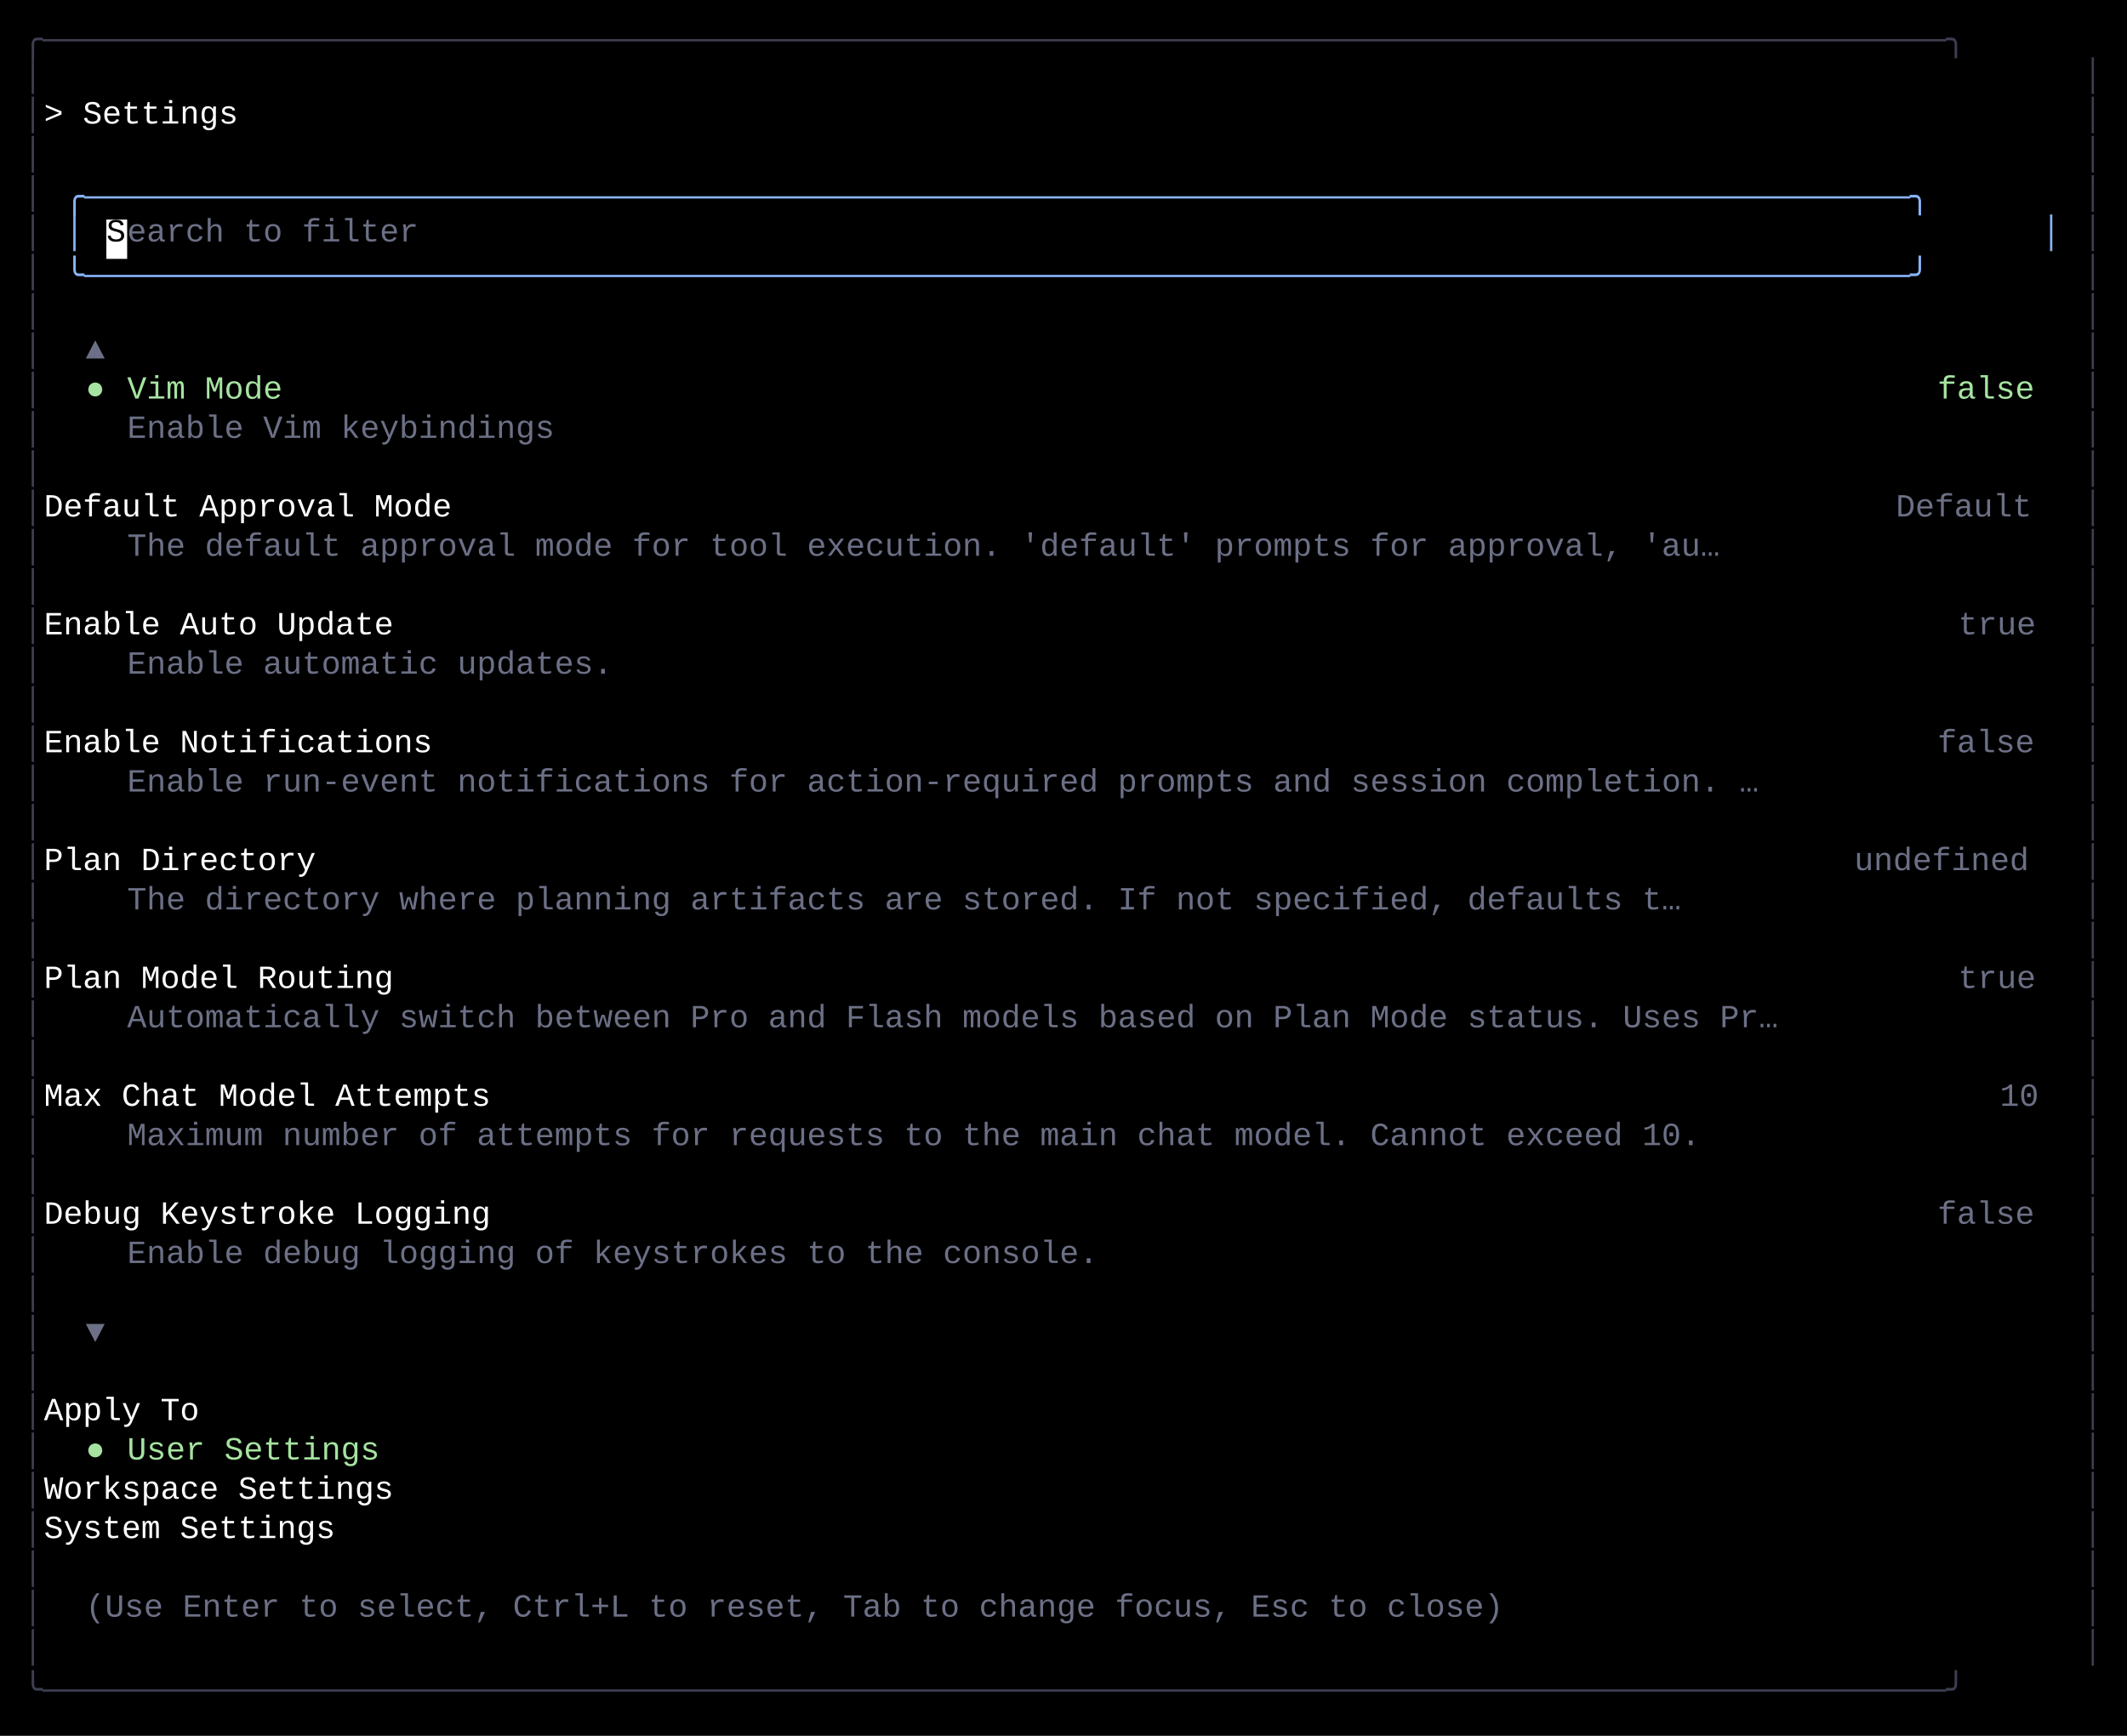
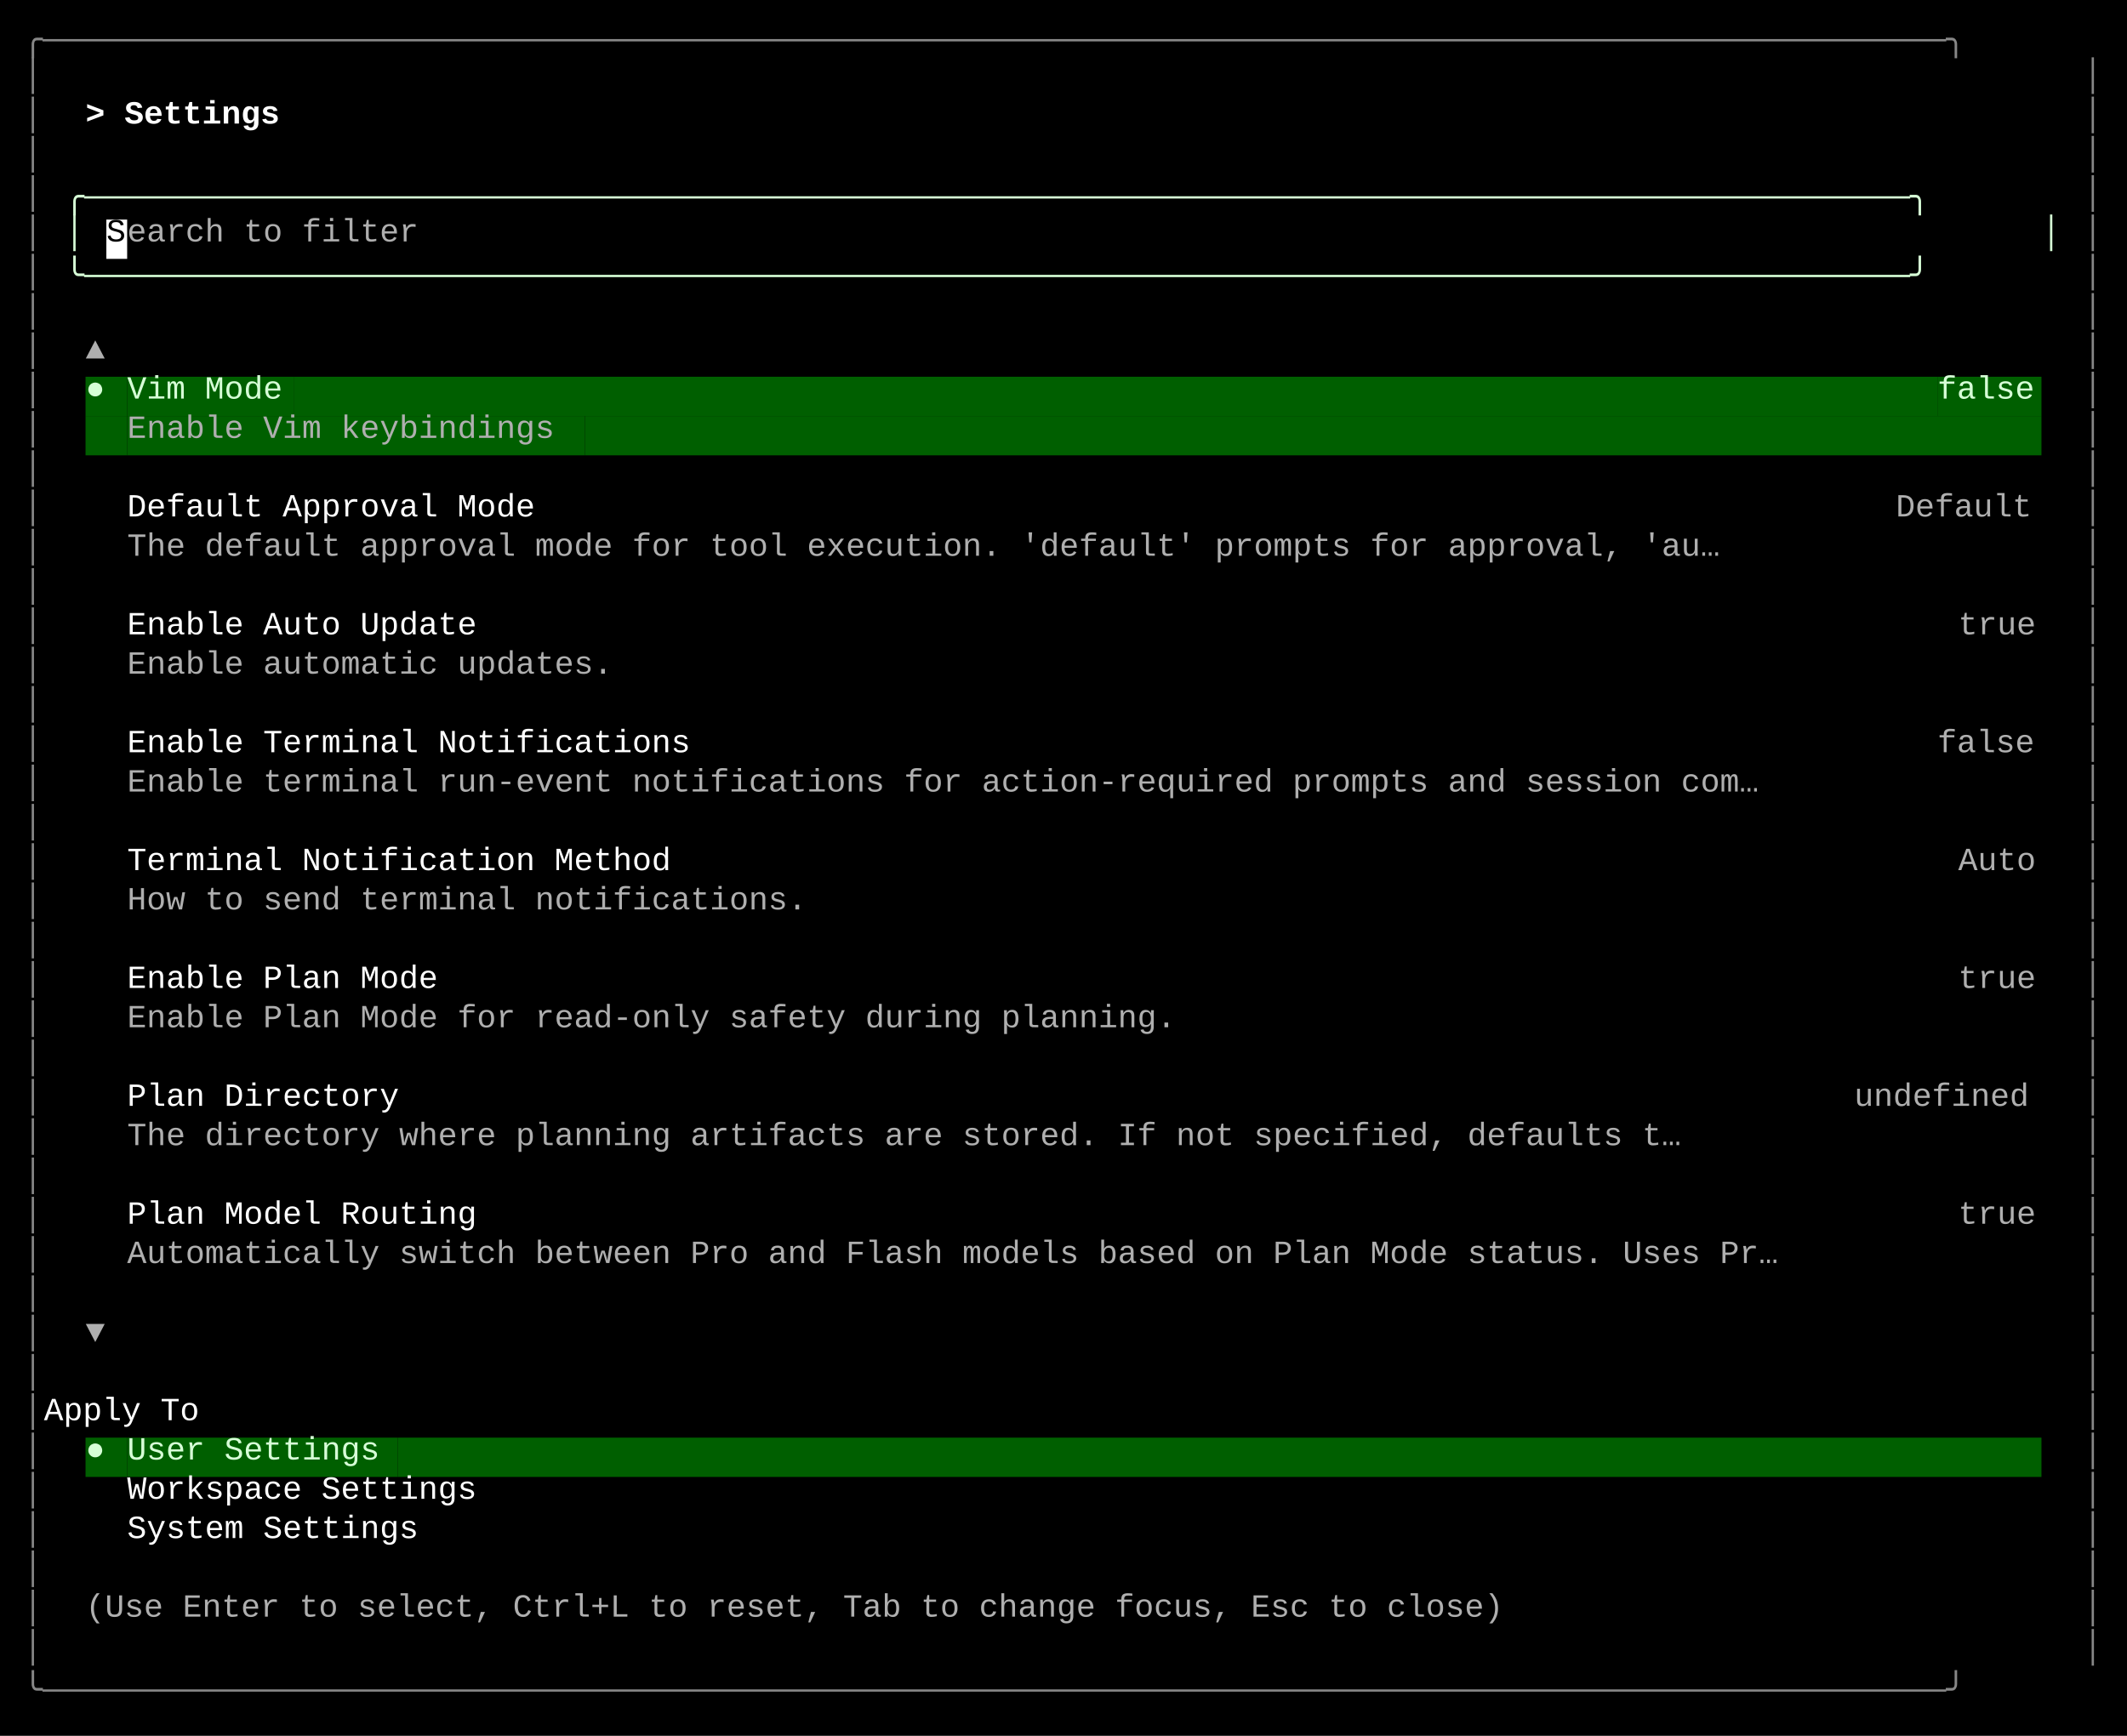
<svg xmlns="http://www.w3.org/2000/svg" width="920" height="751" viewBox="0 0 920 751">
  <style>
    text { font-family: Consolas, "Courier New", monospace; font-size: 14px; dominant-baseline: text-before-edge; white-space: pre; }
  </style>
  <rect width="920" height="751" fill="#000000" />
  <g transform="translate(10, 10)">
-     <text x="0" y="2" fill="#3d3f51" textLength="900" lengthAdjust="spacingAndGlyphs">╭──────────────────────────────────────────────────────────────────────────────────────────────────╮</text>
-     <text x="0" y="19" fill="#3d3f51" textLength="9" lengthAdjust="spacingAndGlyphs">│</text>
-     <text x="891" y="19" fill="#3d3f51" textLength="9" lengthAdjust="spacingAndGlyphs">│</text>
-     <text x="0" y="36" fill="#3d3f51" textLength="9" lengthAdjust="spacingAndGlyphs">│</text>
-     <text x="9" y="36" fill="#ffffff" textLength="882" lengthAdjust="spacingAndGlyphs">  &gt; Settings                                                                                      </text>
-     <text x="891" y="36" fill="#3d3f51" textLength="9" lengthAdjust="spacingAndGlyphs">│</text>
-     <text x="0" y="53" fill="#3d3f51" textLength="9" lengthAdjust="spacingAndGlyphs">│</text>
-     <text x="891" y="53" fill="#3d3f51" textLength="9" lengthAdjust="spacingAndGlyphs">│</text>
-     <text x="0" y="70" fill="#3d3f51" textLength="9" lengthAdjust="spacingAndGlyphs">│</text>
-     <text x="18" y="70" fill="#89b4fa" textLength="864" lengthAdjust="spacingAndGlyphs">╭──────────────────────────────────────────────────────────────────────────────────────────────╮</text>
-     <text x="891" y="70" fill="#3d3f51" textLength="9" lengthAdjust="spacingAndGlyphs">│</text>
-     <text x="0" y="87" fill="#3d3f51" textLength="9" lengthAdjust="spacingAndGlyphs">│</text>
-     <text x="18" y="87" fill="#89b4fa" textLength="9" lengthAdjust="spacingAndGlyphs">│</text>
+     <text x="0" y="2" fill="#878787" textLength="900" lengthAdjust="spacingAndGlyphs">╭──────────────────────────────────────────────────────────────────────────────────────────────────╮</text>
+     <text x="0" y="19" fill="#878787" textLength="9" lengthAdjust="spacingAndGlyphs">│</text>
+     <text x="891" y="19" fill="#878787" textLength="9" lengthAdjust="spacingAndGlyphs">│</text>
+     <text x="0" y="36" fill="#878787" textLength="9" lengthAdjust="spacingAndGlyphs">│</text>
+     <text x="27" y="36" fill="#ffffff" textLength="99" lengthAdjust="spacingAndGlyphs" font-weight="bold">&gt; Settings </text>
+     <text x="891" y="36" fill="#878787" textLength="9" lengthAdjust="spacingAndGlyphs">│</text>
+     <text x="0" y="53" fill="#878787" textLength="9" lengthAdjust="spacingAndGlyphs">│</text>
+     <text x="891" y="53" fill="#878787" textLength="9" lengthAdjust="spacingAndGlyphs">│</text>
+     <text x="0" y="70" fill="#878787" textLength="9" lengthAdjust="spacingAndGlyphs">│</text>
+     <text x="18" y="70" fill="#d7ffd7" textLength="864" lengthAdjust="spacingAndGlyphs">╭──────────────────────────────────────────────────────────────────────────────────────────────╮</text>
+     <text x="891" y="70" fill="#878787" textLength="9" lengthAdjust="spacingAndGlyphs">│</text>
+     <text x="0" y="87" fill="#878787" textLength="9" lengthAdjust="spacingAndGlyphs">│</text>
+     <text x="18" y="87" fill="#d7ffd7" textLength="9" lengthAdjust="spacingAndGlyphs">│</text>
    <rect x="36" y="85" width="9" height="17" fill="#ffffff" />
    <text x="36" y="87" fill="#000000" textLength="9" lengthAdjust="spacingAndGlyphs">S</text>
-     <text x="45" y="87" fill="#6c7086" textLength="135" lengthAdjust="spacingAndGlyphs">earch to filter</text>
-     <text x="873" y="87" fill="#89b4fa" textLength="9" lengthAdjust="spacingAndGlyphs">│</text>
-     <text x="891" y="87" fill="#3d3f51" textLength="9" lengthAdjust="spacingAndGlyphs">│</text>
-     <text x="0" y="104" fill="#3d3f51" textLength="9" lengthAdjust="spacingAndGlyphs">│</text>
-     <text x="18" y="104" fill="#89b4fa" textLength="864" lengthAdjust="spacingAndGlyphs">╰──────────────────────────────────────────────────────────────────────────────────────────────╯</text>
-     <text x="891" y="104" fill="#3d3f51" textLength="9" lengthAdjust="spacingAndGlyphs">│</text>
-     <text x="0" y="121" fill="#3d3f51" textLength="9" lengthAdjust="spacingAndGlyphs">│</text>
-     <text x="891" y="121" fill="#3d3f51" textLength="9" lengthAdjust="spacingAndGlyphs">│</text>
-     <text x="0" y="138" fill="#3d3f51" textLength="9" lengthAdjust="spacingAndGlyphs">│</text>
-     <text x="27" y="138" fill="#6c7086" textLength="9" lengthAdjust="spacingAndGlyphs">▲</text>
-     <text x="891" y="138" fill="#3d3f51" textLength="9" lengthAdjust="spacingAndGlyphs">│</text>
-     <text x="0" y="155" fill="#3d3f51" textLength="9" lengthAdjust="spacingAndGlyphs">│</text>
-     <text x="27" y="155" fill="#a6e3a1" textLength="9" lengthAdjust="spacingAndGlyphs">●</text>
-     <text x="45" y="155" fill="#a6e3a1" textLength="72" lengthAdjust="spacingAndGlyphs">Vim Mode</text>
-     <text x="828" y="155" fill="#a6e3a1" textLength="45" lengthAdjust="spacingAndGlyphs">false</text>
-     <text x="891" y="155" fill="#3d3f51" textLength="9" lengthAdjust="spacingAndGlyphs">│</text>
-     <text x="0" y="172" fill="#3d3f51" textLength="9" lengthAdjust="spacingAndGlyphs">│</text>
-     <text x="45" y="172" fill="#6c7086" textLength="198" lengthAdjust="spacingAndGlyphs">Enable Vim keybindings</text>
-     <text x="891" y="172" fill="#3d3f51" textLength="9" lengthAdjust="spacingAndGlyphs">│</text>
-     <text x="0" y="189" fill="#3d3f51" textLength="9" lengthAdjust="spacingAndGlyphs">│</text>
-     <text x="891" y="189" fill="#3d3f51" textLength="9" lengthAdjust="spacingAndGlyphs">│</text>
-     <text x="0" y="206" fill="#3d3f51" textLength="9" lengthAdjust="spacingAndGlyphs">│</text>
-     <text x="9" y="206" fill="#ffffff" textLength="801" lengthAdjust="spacingAndGlyphs">    Default Approval Mode                                                                </text>
-     <text x="810" y="206" fill="#6c7086" textLength="63" lengthAdjust="spacingAndGlyphs">Default</text>
-     <text x="891" y="206" fill="#3d3f51" textLength="9" lengthAdjust="spacingAndGlyphs">│</text>
-     <text x="0" y="223" fill="#3d3f51" textLength="9" lengthAdjust="spacingAndGlyphs">│</text>
-     <text x="45" y="223" fill="#6c7086" textLength="738" lengthAdjust="spacingAndGlyphs">The default approval mode for tool execution. 'default' prompts for approval, 'au…</text>
-     <text x="891" y="223" fill="#3d3f51" textLength="9" lengthAdjust="spacingAndGlyphs">│</text>
-     <text x="0" y="240" fill="#3d3f51" textLength="9" lengthAdjust="spacingAndGlyphs">│</text>
-     <text x="891" y="240" fill="#3d3f51" textLength="9" lengthAdjust="spacingAndGlyphs">│</text>
-     <text x="0" y="257" fill="#3d3f51" textLength="9" lengthAdjust="spacingAndGlyphs">│</text>
-     <text x="9" y="257" fill="#ffffff" textLength="828" lengthAdjust="spacingAndGlyphs">    Enable Auto Update                                                                      </text>
-     <text x="837" y="257" fill="#6c7086" textLength="36" lengthAdjust="spacingAndGlyphs">true</text>
-     <text x="891" y="257" fill="#3d3f51" textLength="9" lengthAdjust="spacingAndGlyphs">│</text>
-     <text x="0" y="274" fill="#3d3f51" textLength="9" lengthAdjust="spacingAndGlyphs">│</text>
-     <text x="45" y="274" fill="#6c7086" textLength="225" lengthAdjust="spacingAndGlyphs">Enable automatic updates.</text>
-     <text x="891" y="274" fill="#3d3f51" textLength="9" lengthAdjust="spacingAndGlyphs">│</text>
-     <text x="0" y="291" fill="#3d3f51" textLength="9" lengthAdjust="spacingAndGlyphs">│</text>
-     <text x="891" y="291" fill="#3d3f51" textLength="9" lengthAdjust="spacingAndGlyphs">│</text>
-     <text x="0" y="308" fill="#3d3f51" textLength="9" lengthAdjust="spacingAndGlyphs">│</text>
-     <text x="9" y="308" fill="#ffffff" textLength="819" lengthAdjust="spacingAndGlyphs">    Enable Notifications                                                                   </text>
-     <text x="828" y="308" fill="#6c7086" textLength="45" lengthAdjust="spacingAndGlyphs">false</text>
-     <text x="891" y="308" fill="#3d3f51" textLength="9" lengthAdjust="spacingAndGlyphs">│</text>
-     <text x="0" y="325" fill="#3d3f51" textLength="9" lengthAdjust="spacingAndGlyphs">│</text>
-     <text x="45" y="325" fill="#6c7086" textLength="756" lengthAdjust="spacingAndGlyphs">Enable run-event notifications for action-required prompts and session completion. …</text>
-     <text x="891" y="325" fill="#3d3f51" textLength="9" lengthAdjust="spacingAndGlyphs">│</text>
-     <text x="0" y="342" fill="#3d3f51" textLength="9" lengthAdjust="spacingAndGlyphs">│</text>
-     <text x="891" y="342" fill="#3d3f51" textLength="9" lengthAdjust="spacingAndGlyphs">│</text>
-     <text x="0" y="359" fill="#3d3f51" textLength="9" lengthAdjust="spacingAndGlyphs">│</text>
-     <text x="9" y="359" fill="#ffffff" textLength="783" lengthAdjust="spacingAndGlyphs">    Plan Directory                                                                     </text>
-     <text x="792" y="359" fill="#6c7086" textLength="81" lengthAdjust="spacingAndGlyphs">undefined</text>
-     <text x="891" y="359" fill="#3d3f51" textLength="9" lengthAdjust="spacingAndGlyphs">│</text>
-     <text x="0" y="376" fill="#3d3f51" textLength="9" lengthAdjust="spacingAndGlyphs">│</text>
-     <text x="45" y="376" fill="#6c7086" textLength="720" lengthAdjust="spacingAndGlyphs">The directory where planning artifacts are stored. If not specified, defaults t…</text>
-     <text x="891" y="376" fill="#3d3f51" textLength="9" lengthAdjust="spacingAndGlyphs">│</text>
-     <text x="0" y="393" fill="#3d3f51" textLength="9" lengthAdjust="spacingAndGlyphs">│</text>
-     <text x="891" y="393" fill="#3d3f51" textLength="9" lengthAdjust="spacingAndGlyphs">│</text>
-     <text x="0" y="410" fill="#3d3f51" textLength="9" lengthAdjust="spacingAndGlyphs">│</text>
-     <text x="9" y="410" fill="#ffffff" textLength="828" lengthAdjust="spacingAndGlyphs">    Plan Model Routing                                                                      </text>
-     <text x="837" y="410" fill="#6c7086" textLength="36" lengthAdjust="spacingAndGlyphs">true</text>
-     <text x="891" y="410" fill="#3d3f51" textLength="9" lengthAdjust="spacingAndGlyphs">│</text>
-     <text x="0" y="427" fill="#3d3f51" textLength="9" lengthAdjust="spacingAndGlyphs">│</text>
-     <text x="45" y="427" fill="#6c7086" textLength="765" lengthAdjust="spacingAndGlyphs">Automatically switch between Pro and Flash models based on Plan Mode status. Uses Pr…</text>
-     <text x="891" y="427" fill="#3d3f51" textLength="9" lengthAdjust="spacingAndGlyphs">│</text>
-     <text x="0" y="444" fill="#3d3f51" textLength="9" lengthAdjust="spacingAndGlyphs">│</text>
-     <text x="891" y="444" fill="#3d3f51" textLength="9" lengthAdjust="spacingAndGlyphs">│</text>
-     <text x="0" y="461" fill="#3d3f51" textLength="9" lengthAdjust="spacingAndGlyphs">│</text>
-     <text x="9" y="461" fill="#ffffff" textLength="846" lengthAdjust="spacingAndGlyphs">    Max Chat Model Attempts                                                                   </text>
-     <text x="855" y="461" fill="#6c7086" textLength="18" lengthAdjust="spacingAndGlyphs">10</text>
-     <text x="891" y="461" fill="#3d3f51" textLength="9" lengthAdjust="spacingAndGlyphs">│</text>
-     <text x="0" y="478" fill="#3d3f51" textLength="9" lengthAdjust="spacingAndGlyphs">│</text>
-     <text x="45" y="478" fill="#6c7086" textLength="729" lengthAdjust="spacingAndGlyphs">Maximum number of attempts for requests to the main chat model. Cannot exceed 10.</text>
-     <text x="891" y="478" fill="#3d3f51" textLength="9" lengthAdjust="spacingAndGlyphs">│</text>
-     <text x="0" y="495" fill="#3d3f51" textLength="9" lengthAdjust="spacingAndGlyphs">│</text>
-     <text x="891" y="495" fill="#3d3f51" textLength="9" lengthAdjust="spacingAndGlyphs">│</text>
-     <text x="0" y="512" fill="#3d3f51" textLength="9" lengthAdjust="spacingAndGlyphs">│</text>
-     <text x="9" y="512" fill="#ffffff" textLength="819" lengthAdjust="spacingAndGlyphs">    Debug Keystroke Logging                                                                </text>
-     <text x="828" y="512" fill="#6c7086" textLength="45" lengthAdjust="spacingAndGlyphs">false</text>
-     <text x="891" y="512" fill="#3d3f51" textLength="9" lengthAdjust="spacingAndGlyphs">│</text>
-     <text x="0" y="529" fill="#3d3f51" textLength="9" lengthAdjust="spacingAndGlyphs">│</text>
-     <text x="45" y="529" fill="#6c7086" textLength="450" lengthAdjust="spacingAndGlyphs">Enable debug logging of keystrokes to the console.</text>
-     <text x="891" y="529" fill="#3d3f51" textLength="9" lengthAdjust="spacingAndGlyphs">│</text>
-     <text x="0" y="546" fill="#3d3f51" textLength="9" lengthAdjust="spacingAndGlyphs">│</text>
-     <text x="891" y="546" fill="#3d3f51" textLength="9" lengthAdjust="spacingAndGlyphs">│</text>
-     <text x="0" y="563" fill="#3d3f51" textLength="9" lengthAdjust="spacingAndGlyphs">│</text>
-     <text x="27" y="563" fill="#6c7086" textLength="9" lengthAdjust="spacingAndGlyphs">▼</text>
-     <text x="891" y="563" fill="#3d3f51" textLength="9" lengthAdjust="spacingAndGlyphs">│</text>
-     <text x="0" y="580" fill="#3d3f51" textLength="9" lengthAdjust="spacingAndGlyphs">│</text>
-     <text x="891" y="580" fill="#3d3f51" textLength="9" lengthAdjust="spacingAndGlyphs">│</text>
-     <text x="0" y="597" fill="#3d3f51" textLength="9" lengthAdjust="spacingAndGlyphs">│</text>
+     <text x="45" y="87" fill="#afafaf" textLength="135" lengthAdjust="spacingAndGlyphs">earch to filter</text>
+     <text x="873" y="87" fill="#d7ffd7" textLength="9" lengthAdjust="spacingAndGlyphs">│</text>
+     <text x="891" y="87" fill="#878787" textLength="9" lengthAdjust="spacingAndGlyphs">│</text>
+     <text x="0" y="104" fill="#878787" textLength="9" lengthAdjust="spacingAndGlyphs">│</text>
+     <text x="18" y="104" fill="#d7ffd7" textLength="864" lengthAdjust="spacingAndGlyphs">╰──────────────────────────────────────────────────────────────────────────────────────────────╯</text>
+     <text x="891" y="104" fill="#878787" textLength="9" lengthAdjust="spacingAndGlyphs">│</text>
+     <text x="0" y="121" fill="#878787" textLength="9" lengthAdjust="spacingAndGlyphs">│</text>
+     <text x="891" y="121" fill="#878787" textLength="9" lengthAdjust="spacingAndGlyphs">│</text>
+     <text x="0" y="138" fill="#878787" textLength="9" lengthAdjust="spacingAndGlyphs">│</text>
+     <text x="27" y="138" fill="#afafaf" textLength="9" lengthAdjust="spacingAndGlyphs">▲</text>
+     <text x="891" y="138" fill="#878787" textLength="9" lengthAdjust="spacingAndGlyphs">│</text>
+     <text x="0" y="155" fill="#878787" textLength="9" lengthAdjust="spacingAndGlyphs">│</text>
+     <rect x="27" y="153" width="9" height="17" fill="#005f00" />
+     <text x="27" y="155" fill="#d7ffd7" textLength="9" lengthAdjust="spacingAndGlyphs">●</text>
+     <rect x="36" y="153" width="9" height="17" fill="#005f00" />
+     <rect x="45" y="153" width="72" height="17" fill="#005f00" />
+     <text x="45" y="155" fill="#d7ffd7" textLength="72" lengthAdjust="spacingAndGlyphs">Vim Mode</text>
+     <rect x="117" y="153" width="711" height="17" fill="#005f00" />
+     <rect x="828" y="153" width="45" height="17" fill="#005f00" />
+     <text x="828" y="155" fill="#d7ffd7" textLength="45" lengthAdjust="spacingAndGlyphs">false</text>
+     <text x="891" y="155" fill="#878787" textLength="9" lengthAdjust="spacingAndGlyphs">│</text>
+     <text x="0" y="172" fill="#878787" textLength="9" lengthAdjust="spacingAndGlyphs">│</text>
+     <rect x="27" y="170" width="18" height="17" fill="#005f00" />
+     <rect x="45" y="170" width="198" height="17" fill="#005f00" />
+     <text x="45" y="172" fill="#afafaf" textLength="198" lengthAdjust="spacingAndGlyphs">Enable Vim keybindings</text>
+     <rect x="243" y="170" width="630" height="17" fill="#005f00" />
+     <text x="891" y="172" fill="#878787" textLength="9" lengthAdjust="spacingAndGlyphs">│</text>
+     <text x="0" y="189" fill="#878787" textLength="9" lengthAdjust="spacingAndGlyphs">│</text>
+     <text x="891" y="189" fill="#878787" textLength="9" lengthAdjust="spacingAndGlyphs">│</text>
+     <text x="0" y="206" fill="#878787" textLength="9" lengthAdjust="spacingAndGlyphs">│</text>
+     <text x="45" y="206" fill="#ffffff" textLength="189" lengthAdjust="spacingAndGlyphs">Default Approval Mode</text>
+     <text x="810" y="206" fill="#afafaf" textLength="63" lengthAdjust="spacingAndGlyphs">Default</text>
+     <text x="891" y="206" fill="#878787" textLength="9" lengthAdjust="spacingAndGlyphs">│</text>
+     <text x="0" y="223" fill="#878787" textLength="9" lengthAdjust="spacingAndGlyphs">│</text>
+     <text x="45" y="223" fill="#afafaf" textLength="738" lengthAdjust="spacingAndGlyphs">The default approval mode for tool execution. 'default' prompts for approval, 'au…</text>
+     <text x="891" y="223" fill="#878787" textLength="9" lengthAdjust="spacingAndGlyphs">│</text>
+     <text x="0" y="240" fill="#878787" textLength="9" lengthAdjust="spacingAndGlyphs">│</text>
+     <text x="891" y="240" fill="#878787" textLength="9" lengthAdjust="spacingAndGlyphs">│</text>
+     <text x="0" y="257" fill="#878787" textLength="9" lengthAdjust="spacingAndGlyphs">│</text>
+     <text x="45" y="257" fill="#ffffff" textLength="162" lengthAdjust="spacingAndGlyphs">Enable Auto Update</text>
+     <text x="837" y="257" fill="#afafaf" textLength="36" lengthAdjust="spacingAndGlyphs">true</text>
+     <text x="891" y="257" fill="#878787" textLength="9" lengthAdjust="spacingAndGlyphs">│</text>
+     <text x="0" y="274" fill="#878787" textLength="9" lengthAdjust="spacingAndGlyphs">│</text>
+     <text x="45" y="274" fill="#afafaf" textLength="225" lengthAdjust="spacingAndGlyphs">Enable automatic updates.</text>
+     <text x="891" y="274" fill="#878787" textLength="9" lengthAdjust="spacingAndGlyphs">│</text>
+     <text x="0" y="291" fill="#878787" textLength="9" lengthAdjust="spacingAndGlyphs">│</text>
+     <text x="891" y="291" fill="#878787" textLength="9" lengthAdjust="spacingAndGlyphs">│</text>
+     <text x="0" y="308" fill="#878787" textLength="9" lengthAdjust="spacingAndGlyphs">│</text>
+     <text x="45" y="308" fill="#ffffff" textLength="261" lengthAdjust="spacingAndGlyphs">Enable Terminal Notifications</text>
+     <text x="828" y="308" fill="#afafaf" textLength="45" lengthAdjust="spacingAndGlyphs">false</text>
+     <text x="891" y="308" fill="#878787" textLength="9" lengthAdjust="spacingAndGlyphs">│</text>
+     <text x="0" y="325" fill="#878787" textLength="9" lengthAdjust="spacingAndGlyphs">│</text>
+     <text x="45" y="325" fill="#afafaf" textLength="756" lengthAdjust="spacingAndGlyphs">Enable terminal run-event notifications for action-required prompts and session com…</text>
+     <text x="891" y="325" fill="#878787" textLength="9" lengthAdjust="spacingAndGlyphs">│</text>
+     <text x="0" y="342" fill="#878787" textLength="9" lengthAdjust="spacingAndGlyphs">│</text>
+     <text x="891" y="342" fill="#878787" textLength="9" lengthAdjust="spacingAndGlyphs">│</text>
+     <text x="0" y="359" fill="#878787" textLength="9" lengthAdjust="spacingAndGlyphs">│</text>
+     <text x="45" y="359" fill="#ffffff" textLength="252" lengthAdjust="spacingAndGlyphs">Terminal Notification Method</text>
+     <text x="837" y="359" fill="#afafaf" textLength="36" lengthAdjust="spacingAndGlyphs">Auto</text>
+     <text x="891" y="359" fill="#878787" textLength="9" lengthAdjust="spacingAndGlyphs">│</text>
+     <text x="0" y="376" fill="#878787" textLength="9" lengthAdjust="spacingAndGlyphs">│</text>
+     <text x="45" y="376" fill="#afafaf" textLength="315" lengthAdjust="spacingAndGlyphs">How to send terminal notifications.</text>
+     <text x="891" y="376" fill="#878787" textLength="9" lengthAdjust="spacingAndGlyphs">│</text>
+     <text x="0" y="393" fill="#878787" textLength="9" lengthAdjust="spacingAndGlyphs">│</text>
+     <text x="891" y="393" fill="#878787" textLength="9" lengthAdjust="spacingAndGlyphs">│</text>
+     <text x="0" y="410" fill="#878787" textLength="9" lengthAdjust="spacingAndGlyphs">│</text>
+     <text x="45" y="410" fill="#ffffff" textLength="144" lengthAdjust="spacingAndGlyphs">Enable Plan Mode</text>
+     <text x="837" y="410" fill="#afafaf" textLength="36" lengthAdjust="spacingAndGlyphs">true</text>
+     <text x="891" y="410" fill="#878787" textLength="9" lengthAdjust="spacingAndGlyphs">│</text>
+     <text x="0" y="427" fill="#878787" textLength="9" lengthAdjust="spacingAndGlyphs">│</text>
+     <text x="45" y="427" fill="#afafaf" textLength="486" lengthAdjust="spacingAndGlyphs">Enable Plan Mode for read-only safety during planning.</text>
+     <text x="891" y="427" fill="#878787" textLength="9" lengthAdjust="spacingAndGlyphs">│</text>
+     <text x="0" y="444" fill="#878787" textLength="9" lengthAdjust="spacingAndGlyphs">│</text>
+     <text x="891" y="444" fill="#878787" textLength="9" lengthAdjust="spacingAndGlyphs">│</text>
+     <text x="0" y="461" fill="#878787" textLength="9" lengthAdjust="spacingAndGlyphs">│</text>
+     <text x="45" y="461" fill="#ffffff" textLength="126" lengthAdjust="spacingAndGlyphs">Plan Directory</text>
+     <text x="792" y="461" fill="#afafaf" textLength="81" lengthAdjust="spacingAndGlyphs">undefined</text>
+     <text x="891" y="461" fill="#878787" textLength="9" lengthAdjust="spacingAndGlyphs">│</text>
+     <text x="0" y="478" fill="#878787" textLength="9" lengthAdjust="spacingAndGlyphs">│</text>
+     <text x="45" y="478" fill="#afafaf" textLength="720" lengthAdjust="spacingAndGlyphs">The directory where planning artifacts are stored. If not specified, defaults t…</text>
+     <text x="891" y="478" fill="#878787" textLength="9" lengthAdjust="spacingAndGlyphs">│</text>
+     <text x="0" y="495" fill="#878787" textLength="9" lengthAdjust="spacingAndGlyphs">│</text>
+     <text x="891" y="495" fill="#878787" textLength="9" lengthAdjust="spacingAndGlyphs">│</text>
+     <text x="0" y="512" fill="#878787" textLength="9" lengthAdjust="spacingAndGlyphs">│</text>
+     <text x="45" y="512" fill="#ffffff" textLength="162" lengthAdjust="spacingAndGlyphs">Plan Model Routing</text>
+     <text x="837" y="512" fill="#afafaf" textLength="36" lengthAdjust="spacingAndGlyphs">true</text>
+     <text x="891" y="512" fill="#878787" textLength="9" lengthAdjust="spacingAndGlyphs">│</text>
+     <text x="0" y="529" fill="#878787" textLength="9" lengthAdjust="spacingAndGlyphs">│</text>
+     <text x="45" y="529" fill="#afafaf" textLength="765" lengthAdjust="spacingAndGlyphs">Automatically switch between Pro and Flash models based on Plan Mode status. Uses Pr…</text>
+     <text x="891" y="529" fill="#878787" textLength="9" lengthAdjust="spacingAndGlyphs">│</text>
+     <text x="0" y="546" fill="#878787" textLength="9" lengthAdjust="spacingAndGlyphs">│</text>
+     <text x="891" y="546" fill="#878787" textLength="9" lengthAdjust="spacingAndGlyphs">│</text>
+     <text x="0" y="563" fill="#878787" textLength="9" lengthAdjust="spacingAndGlyphs">│</text>
+     <text x="27" y="563" fill="#afafaf" textLength="9" lengthAdjust="spacingAndGlyphs">▼</text>
+     <text x="891" y="563" fill="#878787" textLength="9" lengthAdjust="spacingAndGlyphs">│</text>
+     <text x="0" y="580" fill="#878787" textLength="9" lengthAdjust="spacingAndGlyphs">│</text>
+     <text x="891" y="580" fill="#878787" textLength="9" lengthAdjust="spacingAndGlyphs">│</text>
+     <text x="0" y="597" fill="#878787" textLength="9" lengthAdjust="spacingAndGlyphs">│</text>
    <text x="9" y="597" fill="#ffffff" textLength="882" lengthAdjust="spacingAndGlyphs">    Apply To                                                                                      </text>
-     <text x="891" y="597" fill="#3d3f51" textLength="9" lengthAdjust="spacingAndGlyphs">│</text>
-     <text x="0" y="614" fill="#3d3f51" textLength="9" lengthAdjust="spacingAndGlyphs">│</text>
-     <text x="27" y="614" fill="#a6e3a1" textLength="9" lengthAdjust="spacingAndGlyphs">●</text>
-     <text x="45" y="614" fill="#a6e3a1" textLength="117" lengthAdjust="spacingAndGlyphs">User Settings</text>
-     <text x="891" y="614" fill="#3d3f51" textLength="9" lengthAdjust="spacingAndGlyphs">│</text>
-     <text x="0" y="631" fill="#3d3f51" textLength="9" lengthAdjust="spacingAndGlyphs">│</text>
-     <text x="9" y="631" fill="#ffffff" textLength="882" lengthAdjust="spacingAndGlyphs">    Workspace Settings                                                                            </text>
-     <text x="891" y="631" fill="#3d3f51" textLength="9" lengthAdjust="spacingAndGlyphs">│</text>
-     <text x="0" y="648" fill="#3d3f51" textLength="9" lengthAdjust="spacingAndGlyphs">│</text>
-     <text x="9" y="648" fill="#ffffff" textLength="882" lengthAdjust="spacingAndGlyphs">    System Settings                                                                               </text>
-     <text x="891" y="648" fill="#3d3f51" textLength="9" lengthAdjust="spacingAndGlyphs">│</text>
-     <text x="0" y="665" fill="#3d3f51" textLength="9" lengthAdjust="spacingAndGlyphs">│</text>
-     <text x="891" y="665" fill="#3d3f51" textLength="9" lengthAdjust="spacingAndGlyphs">│</text>
-     <text x="0" y="682" fill="#3d3f51" textLength="9" lengthAdjust="spacingAndGlyphs">│</text>
-     <text x="27" y="682" fill="#6c7086" textLength="657" lengthAdjust="spacingAndGlyphs">(Use Enter to select, Ctrl+L to reset, Tab to change focus, Esc to close)</text>
-     <text x="891" y="682" fill="#3d3f51" textLength="9" lengthAdjust="spacingAndGlyphs">│</text>
-     <text x="0" y="699" fill="#3d3f51" textLength="9" lengthAdjust="spacingAndGlyphs">│</text>
-     <text x="891" y="699" fill="#3d3f51" textLength="9" lengthAdjust="spacingAndGlyphs">│</text>
-     <text x="0" y="716" fill="#3d3f51" textLength="900" lengthAdjust="spacingAndGlyphs">╰──────────────────────────────────────────────────────────────────────────────────────────────────╯</text>
+     <text x="891" y="597" fill="#878787" textLength="9" lengthAdjust="spacingAndGlyphs">│</text>
+     <text x="0" y="614" fill="#878787" textLength="9" lengthAdjust="spacingAndGlyphs">│</text>
+     <rect x="27" y="612" width="9" height="17" fill="#005f00" />
+     <text x="27" y="614" fill="#d7ffd7" textLength="9" lengthAdjust="spacingAndGlyphs">●</text>
+     <rect x="36" y="612" width="9" height="17" fill="#005f00" />
+     <rect x="45" y="612" width="117" height="17" fill="#005f00" />
+     <text x="45" y="614" fill="#d7ffd7" textLength="117" lengthAdjust="spacingAndGlyphs">User Settings</text>
+     <rect x="162" y="612" width="711" height="17" fill="#005f00" />
+     <text x="891" y="614" fill="#878787" textLength="9" lengthAdjust="spacingAndGlyphs">│</text>
+     <text x="0" y="631" fill="#878787" textLength="9" lengthAdjust="spacingAndGlyphs">│</text>
+     <text x="45" y="631" fill="#ffffff" textLength="162" lengthAdjust="spacingAndGlyphs">Workspace Settings</text>
+     <text x="891" y="631" fill="#878787" textLength="9" lengthAdjust="spacingAndGlyphs">│</text>
+     <text x="0" y="648" fill="#878787" textLength="9" lengthAdjust="spacingAndGlyphs">│</text>
+     <text x="45" y="648" fill="#ffffff" textLength="135" lengthAdjust="spacingAndGlyphs">System Settings</text>
+     <text x="891" y="648" fill="#878787" textLength="9" lengthAdjust="spacingAndGlyphs">│</text>
+     <text x="0" y="665" fill="#878787" textLength="9" lengthAdjust="spacingAndGlyphs">│</text>
+     <text x="891" y="665" fill="#878787" textLength="9" lengthAdjust="spacingAndGlyphs">│</text>
+     <text x="0" y="682" fill="#878787" textLength="9" lengthAdjust="spacingAndGlyphs">│</text>
+     <text x="27" y="682" fill="#afafaf" textLength="657" lengthAdjust="spacingAndGlyphs">(Use Enter to select, Ctrl+L to reset, Tab to change focus, Esc to close)</text>
+     <text x="891" y="682" fill="#878787" textLength="9" lengthAdjust="spacingAndGlyphs">│</text>
+     <text x="0" y="699" fill="#878787" textLength="9" lengthAdjust="spacingAndGlyphs">│</text>
+     <text x="891" y="699" fill="#878787" textLength="9" lengthAdjust="spacingAndGlyphs">│</text>
+     <text x="0" y="716" fill="#878787" textLength="900" lengthAdjust="spacingAndGlyphs">╰──────────────────────────────────────────────────────────────────────────────────────────────────╯</text>
  </g>
</svg>
